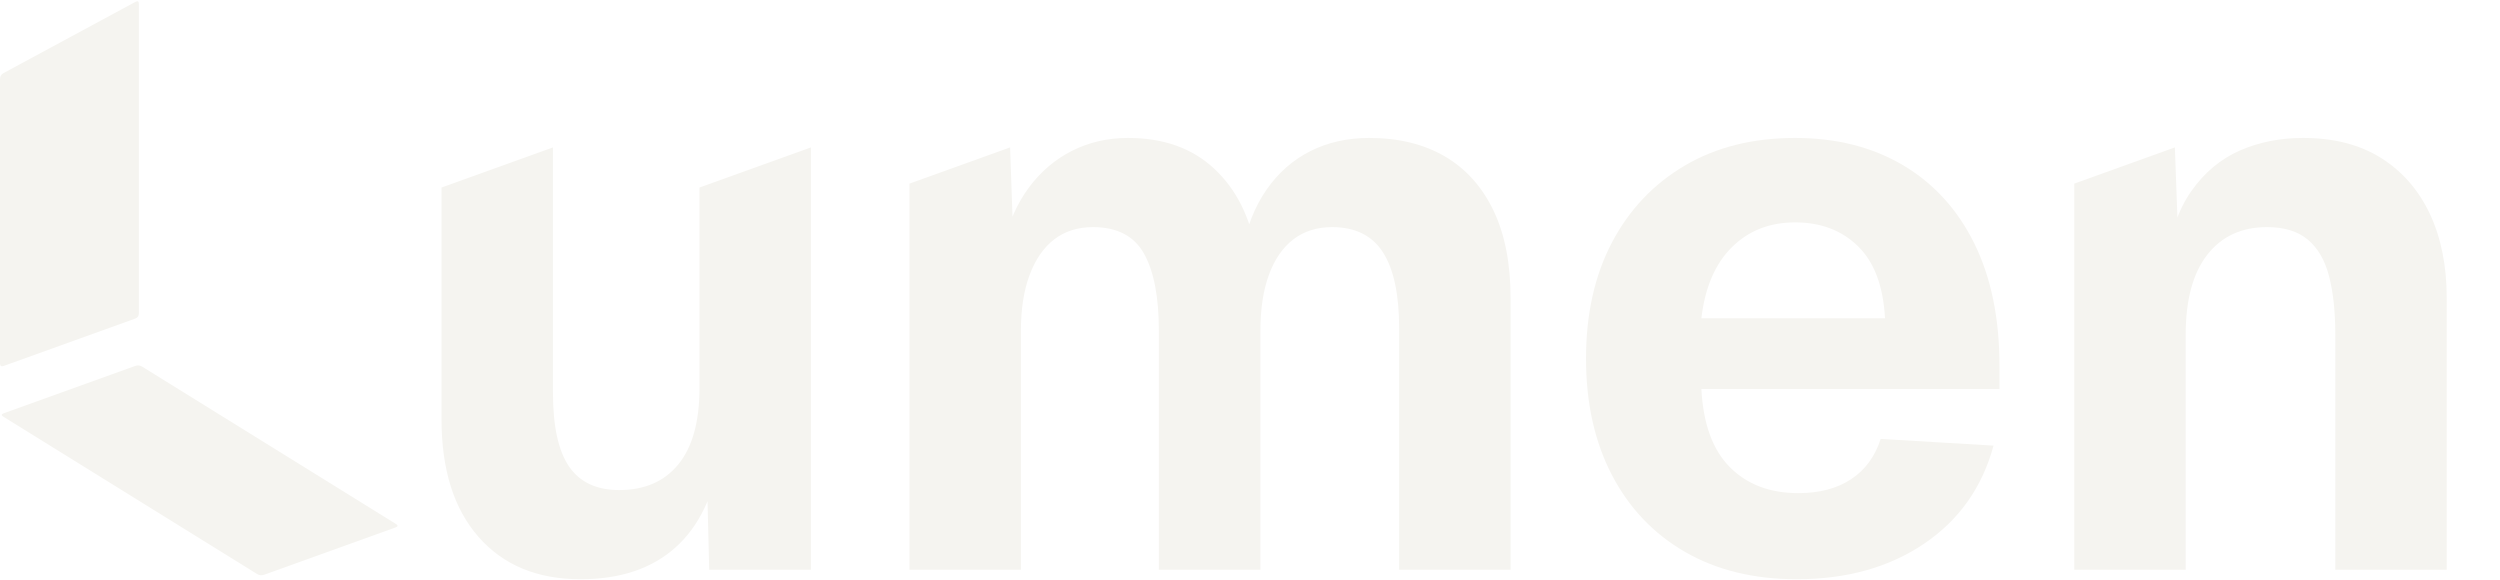
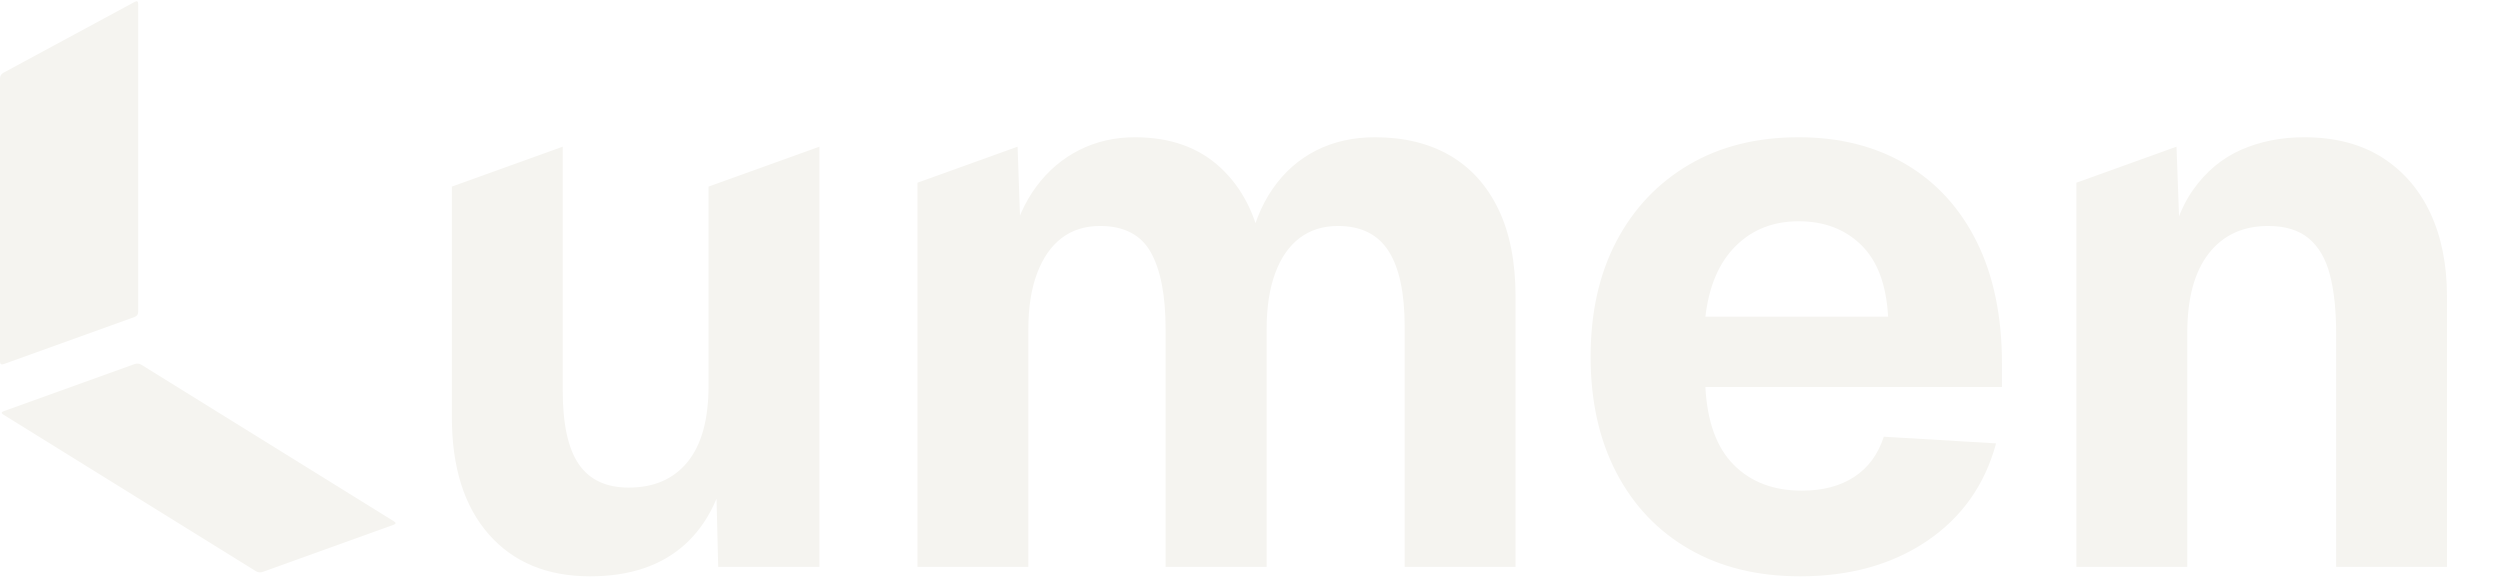
- <svg xmlns="http://www.w3.org/2000/svg" viewBox="0 0 3168 734" role="img" aria-label="Lumen">
+ <svg xmlns="http://www.w3.org/2000/svg" viewBox="0 0 3184 734" role="img" aria-label="Lumen">
  <g fill="#f5f4f0">
    <g transform="translate(0 722) scale(1 -1)">
      <path d="M0 261.6Q0 256.6 4.7 258.29L171.3 318.27Q176 319.96 176 324.96L176 717Q176 722 171.6 719.62L4.4 629.34Q0 626.96 0 621.96Z" />
      <path d="M4.25 193.97Q0 196.6 4.7 198.29L171.3 258.27Q176 259.96 180.25 257.33L501.75 57.99Q506 55.36 501.3 53.67L334.7 -6.31Q330 -8 325.75 -5.37Z" />
-       <path transform="translate(492 0)" d="M243.6 -12Q161.5 -12 114.5 41.5Q67.5 95 67.5 190.6V484.37L208.7 535.2V224.5Q208.7 160.5 229.2 130.7Q249.7 101 292.6 101Q341.1 101 367.7 133.7Q394.4 166.4 394.4 230.6V484.37L535.6 535.2V0H406.7L403 151.3L420.7 146.9Q408.9 68.4 363.9 28.2Q318.9 -12 243.6 -12Z" />
-       <path transform="translate(1085 0)" d="M67.5 0V489.3L195 535.2L199.5 405.4L186.5 411.4Q196.5 454.4 219 484.6Q241.5 514.8 273.7 531Q306 547.2 344.4 547.2Q411.8 547.2 453.5 508.4Q495.2 469.6 506.7 403.2L488.6 402.6Q497.7 449.7 520 481.7Q542.2 513.7 575.5 530.5Q608.7 547.2 650.1 547.2Q705.5 547.2 745.6 524Q785.6 500.7 807.4 455.5Q829.2 410.2 829.2 344.1V0H688V305.8Q688 370 667.6 402.1Q647.1 434.2 603 434.2Q574.4 434.2 554.1 418.8Q533.9 403.4 523.1 374.1Q512.2 344.7 512.2 303V0H383.5V303Q383.5 366.7 364.8 400.4Q346 434.2 300 434.2Q271.3 434.2 251.1 418.8Q230.9 403.4 219.8 373.8Q208.7 344.2 208.7 303V0Z" />
-       <path transform="translate(1972 0)" d="M304.7 -12Q223.4 -12 163.5 22.5Q103.5 57 70.6 120.1Q37.8 183.1 37.8 267.6Q37.8 352.1 70.6 414.6Q103.5 477.2 163 512.2Q222.5 547.2 302.8 547.2Q381.1 547.2 439.6 512.6Q498 478 529.9 413.4Q561.7 348.8 561.7 258.8V229.1H184Q187.4 162.8 220.1 130Q252.8 97.1 306.8 97.1Q346.8 97.1 373.5 114.6Q400.3 132.1 411.2 165.8L554.2 157.3Q532.7 78 466.2 33Q399.6 -12 304.7 -12ZM184 318.7H416.7Q413.3 380.1 382.3 410.1Q351.4 440.2 302.8 440.2Q254.2 440.2 222.5 408.6Q190.8 377.1 184 318.7Z" />
-       <path transform="translate(2561 0)" d="M67.5 0V489.3L195 535.2L200.6 381L183.3 386.3Q191.2 444.8 215.9 479.9Q240.7 515.1 277.2 531.2Q313.8 547.2 357.4 547.2Q415.8 547.2 456.3 521.8Q496.8 496.3 518.2 450.8Q539.5 405.3 539.5 344.1V0H398.3V297.8Q398.3 341.6 390.4 371.9Q382.6 402.3 363.5 418.3Q344.5 434.2 311.8 434.2Q263.3 434.2 236 399.1Q208.7 364 208.7 297.8V0Z" />
+       <path transform="translate(508 0)" d="M243.6 -12Q161.5 -12 114.5 41.5Q67.5 95 67.5 190.6V484.37L208.7 535.2V224.5Q208.7 160.5 229.2 130.7Q249.7 101 292.6 101Q341.1 101 367.7 133.7Q394.4 166.4 394.4 230.6V484.37L535.6 535.2V0H406.7L403 151.3L420.7 146.9Q408.9 68.4 363.9 28.2Q318.9 -12 243.6 -12Z" />
+       <path transform="translate(1101 0)" d="M67.5 0V489.3L195 535.2L199.5 405.4L186.5 411.4Q196.5 454.4 219 484.6Q241.5 514.8 273.7 531Q306 547.2 344.4 547.2Q411.8 547.2 453.5 508.4Q495.2 469.6 506.7 403.2L488.6 402.6Q497.7 449.7 520 481.7Q542.2 513.7 575.5 530.5Q608.7 547.2 650.1 547.2Q705.5 547.2 745.6 524Q785.6 500.7 807.4 455.5Q829.2 410.2 829.2 344.1V0H688V305.8Q688 370 667.6 402.1Q647.1 434.2 603 434.2Q574.4 434.2 554.1 418.8Q533.9 403.4 523.1 374.1Q512.2 344.7 512.2 303V0H383.5V303Q383.5 366.7 364.8 400.4Q346 434.2 300 434.2Q271.3 434.2 251.1 418.8Q230.9 403.4 219.8 373.8Q208.7 344.2 208.7 303V0Z" />
+       <path transform="translate(1988 0)" d="M304.7 -12Q223.4 -12 163.5 22.5Q103.5 57 70.6 120.1Q37.8 183.1 37.8 267.6Q37.8 352.1 70.6 414.6Q103.5 477.2 163 512.2Q222.5 547.2 302.8 547.2Q381.1 547.2 439.6 512.6Q498 478 529.9 413.4Q561.7 348.8 561.7 258.8V229.1H184Q187.4 162.8 220.1 130Q252.8 97.1 306.8 97.1Q346.8 97.1 373.5 114.6Q400.3 132.1 411.2 165.8L554.2 157.3Q532.7 78 466.2 33Q399.6 -12 304.7 -12ZM184 318.7H416.7Q413.3 380.1 382.3 410.1Q351.4 440.2 302.8 440.2Q254.2 440.2 222.5 408.6Q190.8 377.1 184 318.7Z" />
+       <path transform="translate(2577 0)" d="M67.5 0V489.3L195 535.2L200.6 381L183.3 386.3Q191.2 444.8 215.9 479.9Q240.7 515.1 277.2 531.2Q313.8 547.2 357.4 547.2Q415.8 547.2 456.3 521.8Q496.8 496.3 518.2 450.8Q539.5 405.3 539.5 344.1V0H398.3V297.8Q398.3 341.6 390.4 371.9Q382.6 402.3 363.5 418.3Q344.5 434.2 311.8 434.2Q263.3 434.2 236 399.1Q208.7 364 208.7 297.8V0Z" />
    </g>
  </g>
</svg>
